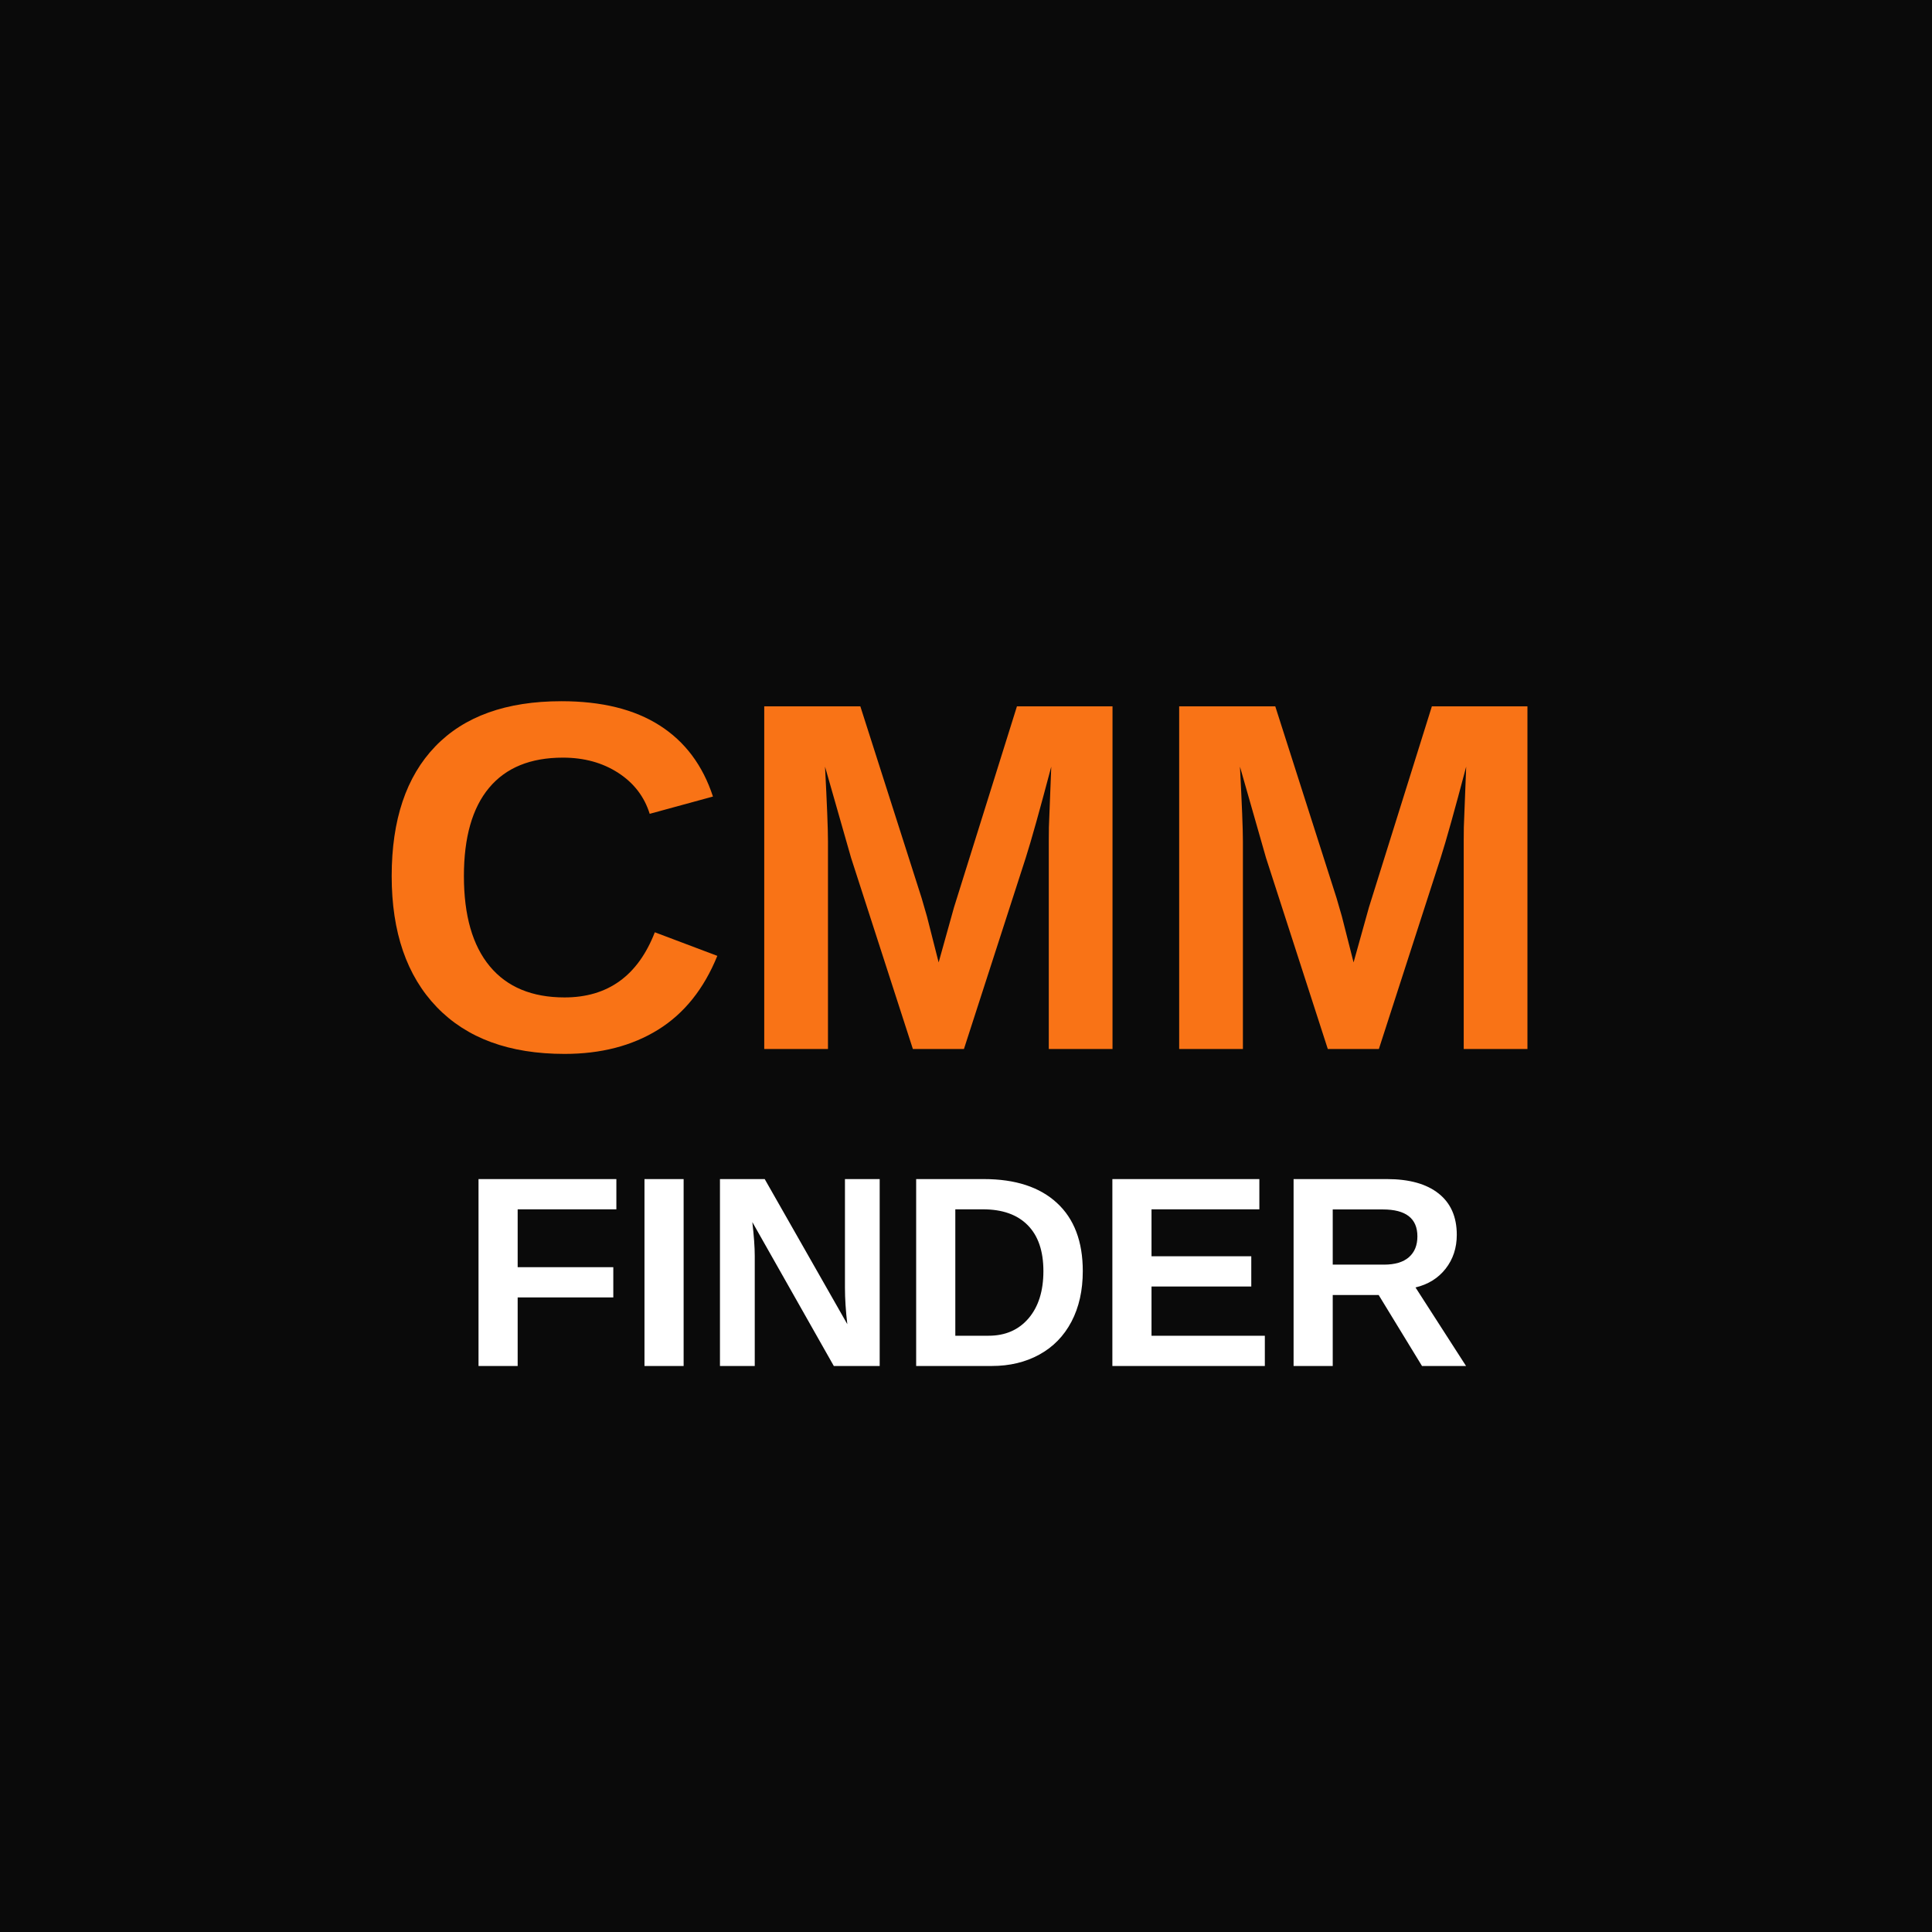
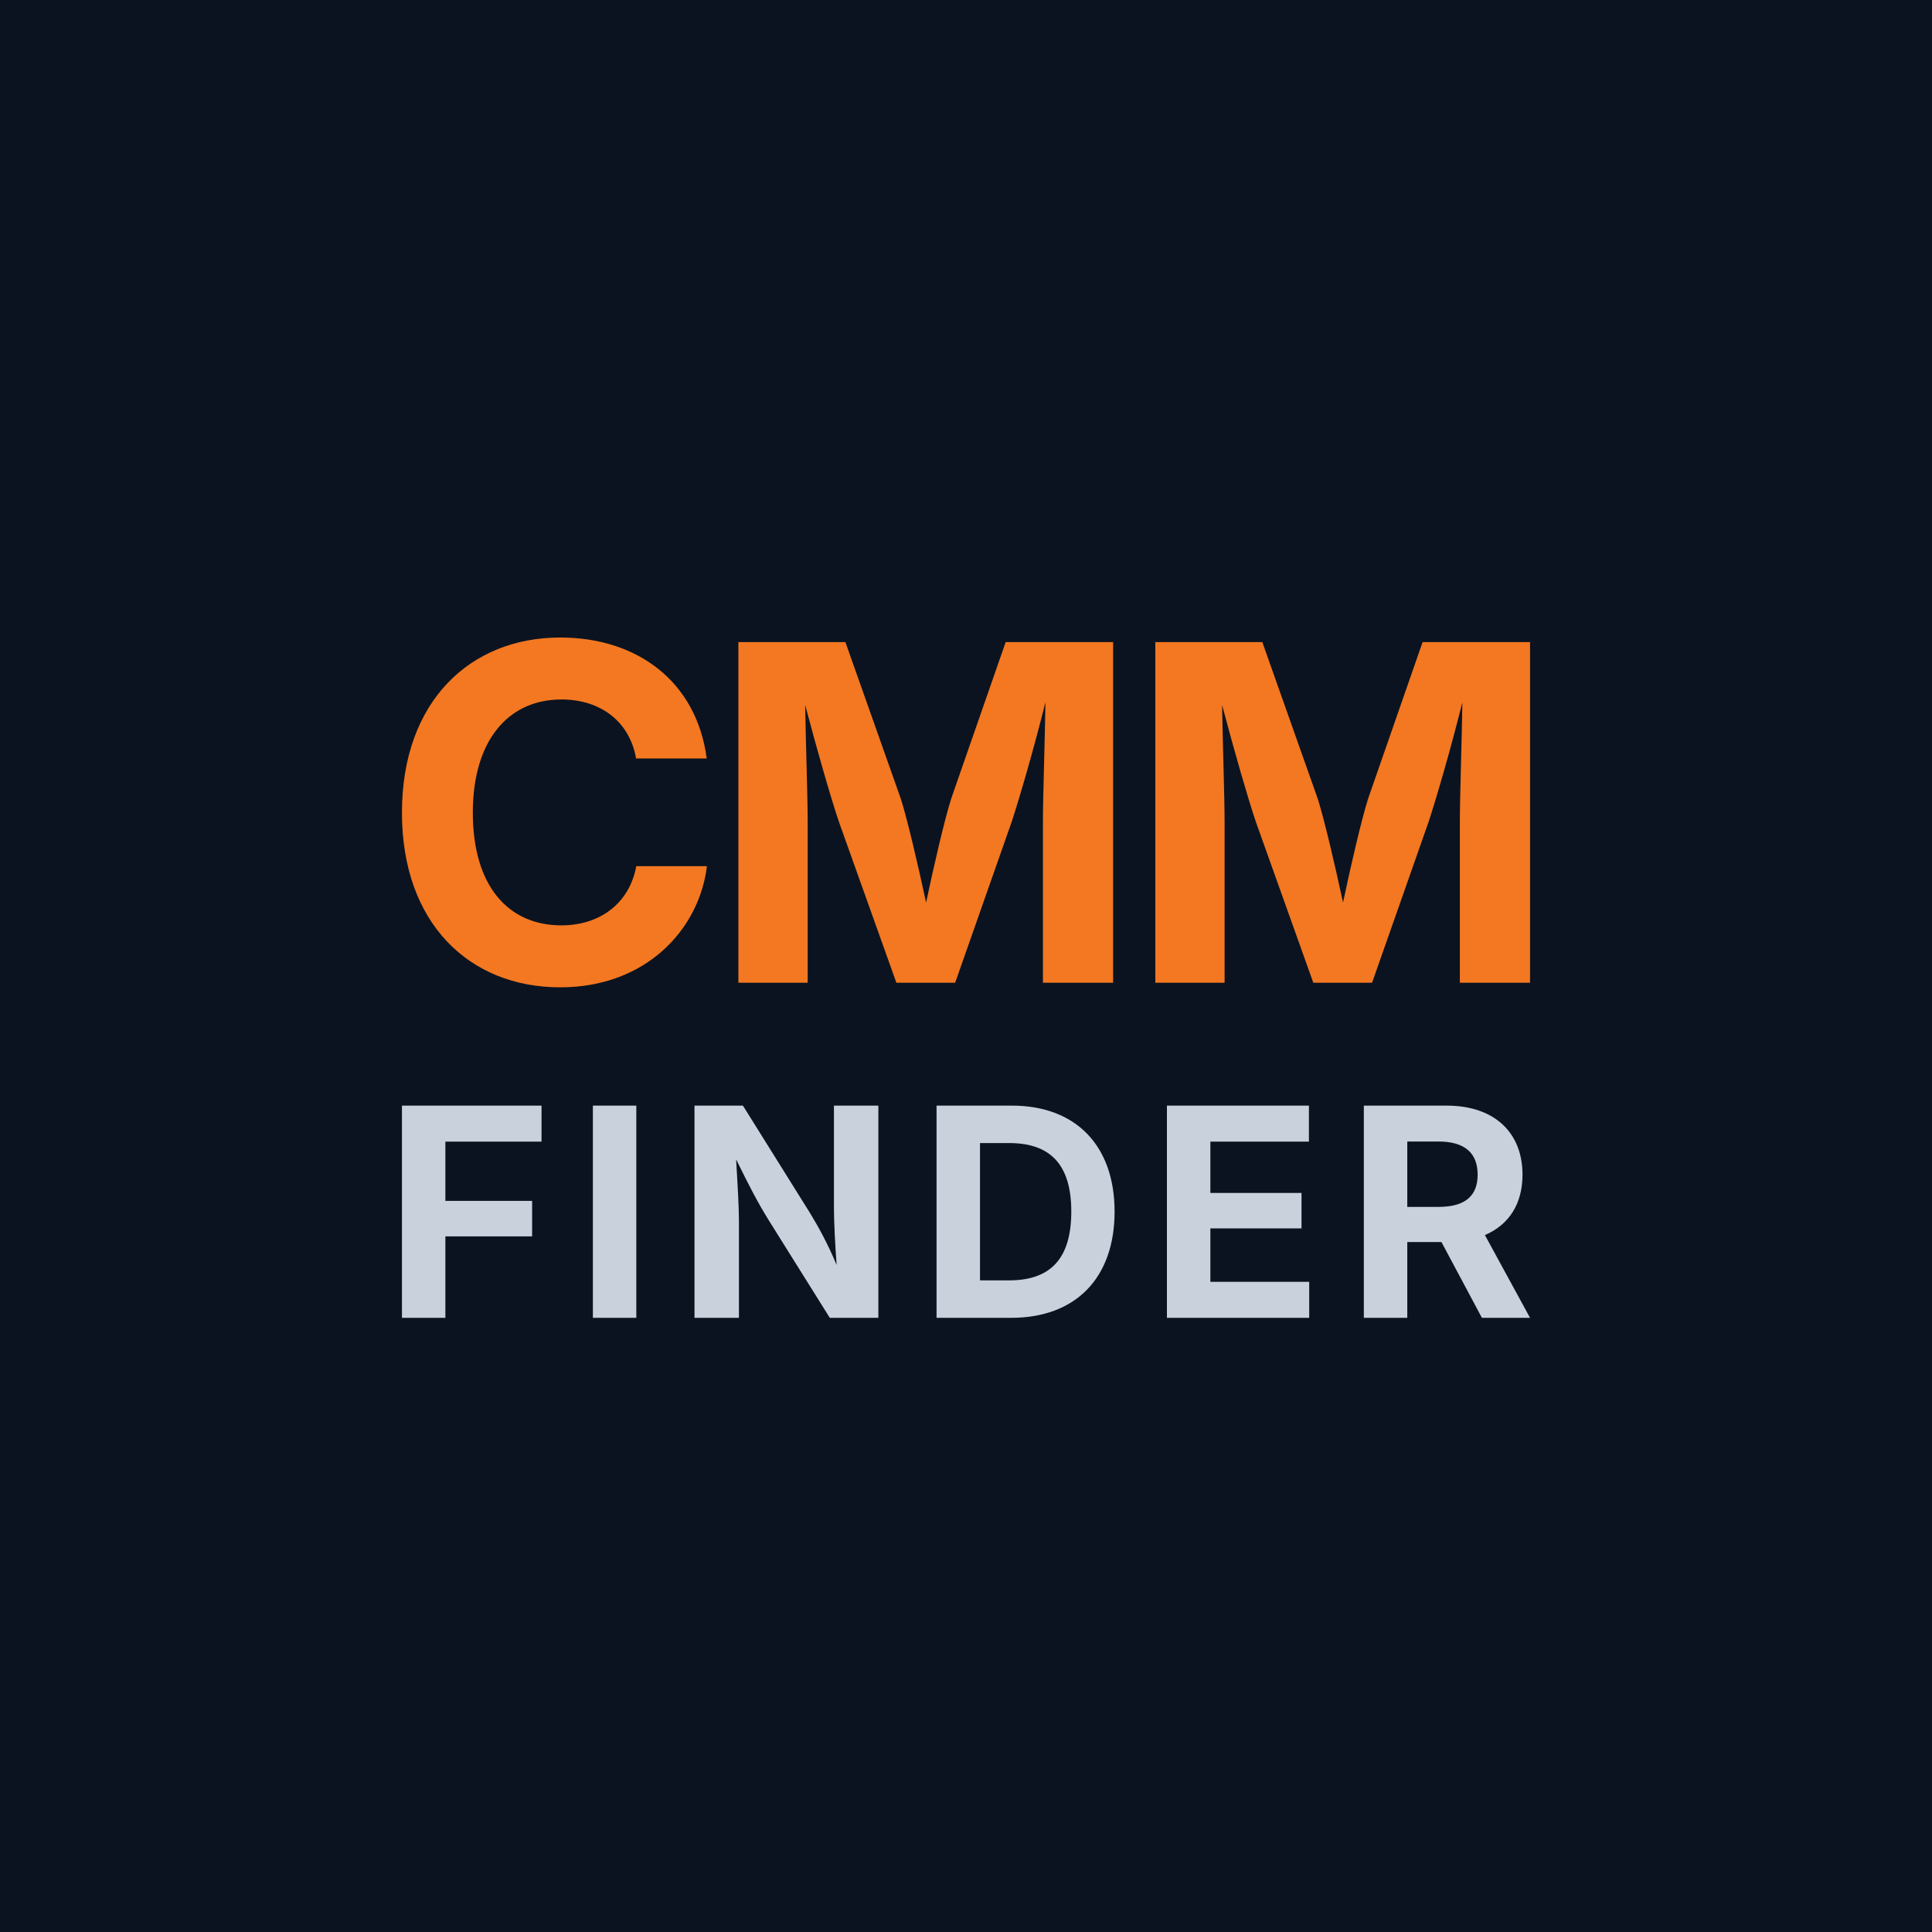
<svg xmlns="http://www.w3.org/2000/svg" viewBox="0 0 512 512" role="img" aria-label="CMM Finder">
-   <rect width="512" height="512" fill="#0a0a0a" />
-   <text x="256" y="278" text-anchor="middle" font-family="Arial Black,Arial,Helvetica,sans-serif" font-weight="900" font-size="132" fill="#f97316" textLength="310" lengthAdjust="spacingAndGlyphs">CMM</text>
-   <text x="256" y="362" text-anchor="middle" font-family="Arial,Helvetica,sans-serif" font-weight="700" font-size="72" fill="#ffffff" textLength="290" lengthAdjust="spacingAndGlyphs">FINDER</text>
+   <rect width="512" height="512" fill="#0b1320" />
+   <g transform="translate(256 256) scale(0.74) translate(-256 -256)">
+     <path fill="#f37821" d="M110.66 263.638C141.447 263.638 160.443 242.922 163.227 220.242H137.926C135.47 233.506 124.989 241.448 111.07 241.448C92.238 241.448 79.383 227.529 79.383 201.082C79.383 175.208 92.074 160.552 111.152 160.552C125.071 160.552 135.552 168.412 137.844 181.677H163.145C159.542 154.247 138.417 138.362 110.66 138.362C78.482 138.362 54.0 161.207 54.0 201.082C54.0 240.711 78.154 263.638 110.66 263.638Z M174.489 262.0H199.299V204.439C199.299 195.268 198.644 177.337 198.398 162.517C202.738 178.893 207.65 196.005 210.516 204.439L231.068 262.0H252.111L272.335 204.439C275.201 195.76 280.359 177.992 284.453 161.534C284.207 176.928 283.552 195.268 283.552 204.439V262.0H308.689V140.0H270.206L250.719 196.005C248.262 203.784 244.496 220.078 241.712 233.26C238.846 219.996 235.08 203.702 232.623 196.005L212.809 140.0H174.489Z M323.8 262.0H348.609V204.439C348.609 195.268 347.954 177.337 347.709 162.517C352.048 178.893 356.961 196.005 359.827 204.439L380.379 262.0H401.421L421.646 204.439C424.511 195.76 429.67 177.992 433.764 161.534C433.518 176.928 432.863 195.268 432.863 204.439V262.0H458.0V140.0H419.517L400.03 196.005C397.573 203.784 393.807 220.078 391.023 233.26C388.157 219.996 384.391 203.702 381.934 196.005L362.119 140.0H323.8Z" />
+     <path fill="#c8d1dc" d="M54.0 382.0H69.557V352.824H100.62V340.123H69.557V318.905H103.987V306.0H54.0Z M137.932 306.0H122.375V382.0H137.932Z M158.768 382.0H174.682V347.06C174.682 342.572 174.223 334.411 173.662 325.23C178.355 334.717 181.16 340.277 185.394 347.111L207.225 382.0H224.618V306.0H208.704V342.47C208.704 347.468 209.112 355.63 209.673 363.077C206.358 355.17 203.144 349.407 200.135 344.459L176.111 306.0H158.768Z M272.182 382.0C295.288 382.0 309.213 367.718 309.213 343.949C309.213 320.282 295.288 306.0 272.437 306.0H245.454V382.0ZM261.012 368.585V319.415H271.519C286.056 319.415 293.707 326.964 293.707 343.949C293.707 361.036 286.056 368.585 271.417 368.585Z M327.958 382.0H378.914V369.095H343.515V349.968H376.159V337.267H343.515V318.905H378.812V306.0H327.958Z M398.475 382.0H414.032V354.864H426.274L440.76 382.0H458.0L441.831 352.365C450.502 348.642 455.297 341.144 455.297 330.738C455.297 315.793 445.401 306.0 428.11 306.0H398.475ZM414.032 342.266V318.854H425.203C434.741 318.854 439.23 323.087 439.23 330.738C439.23 338.338 434.741 342.266 425.254 342.266Z" />
+   </g>
</svg>
